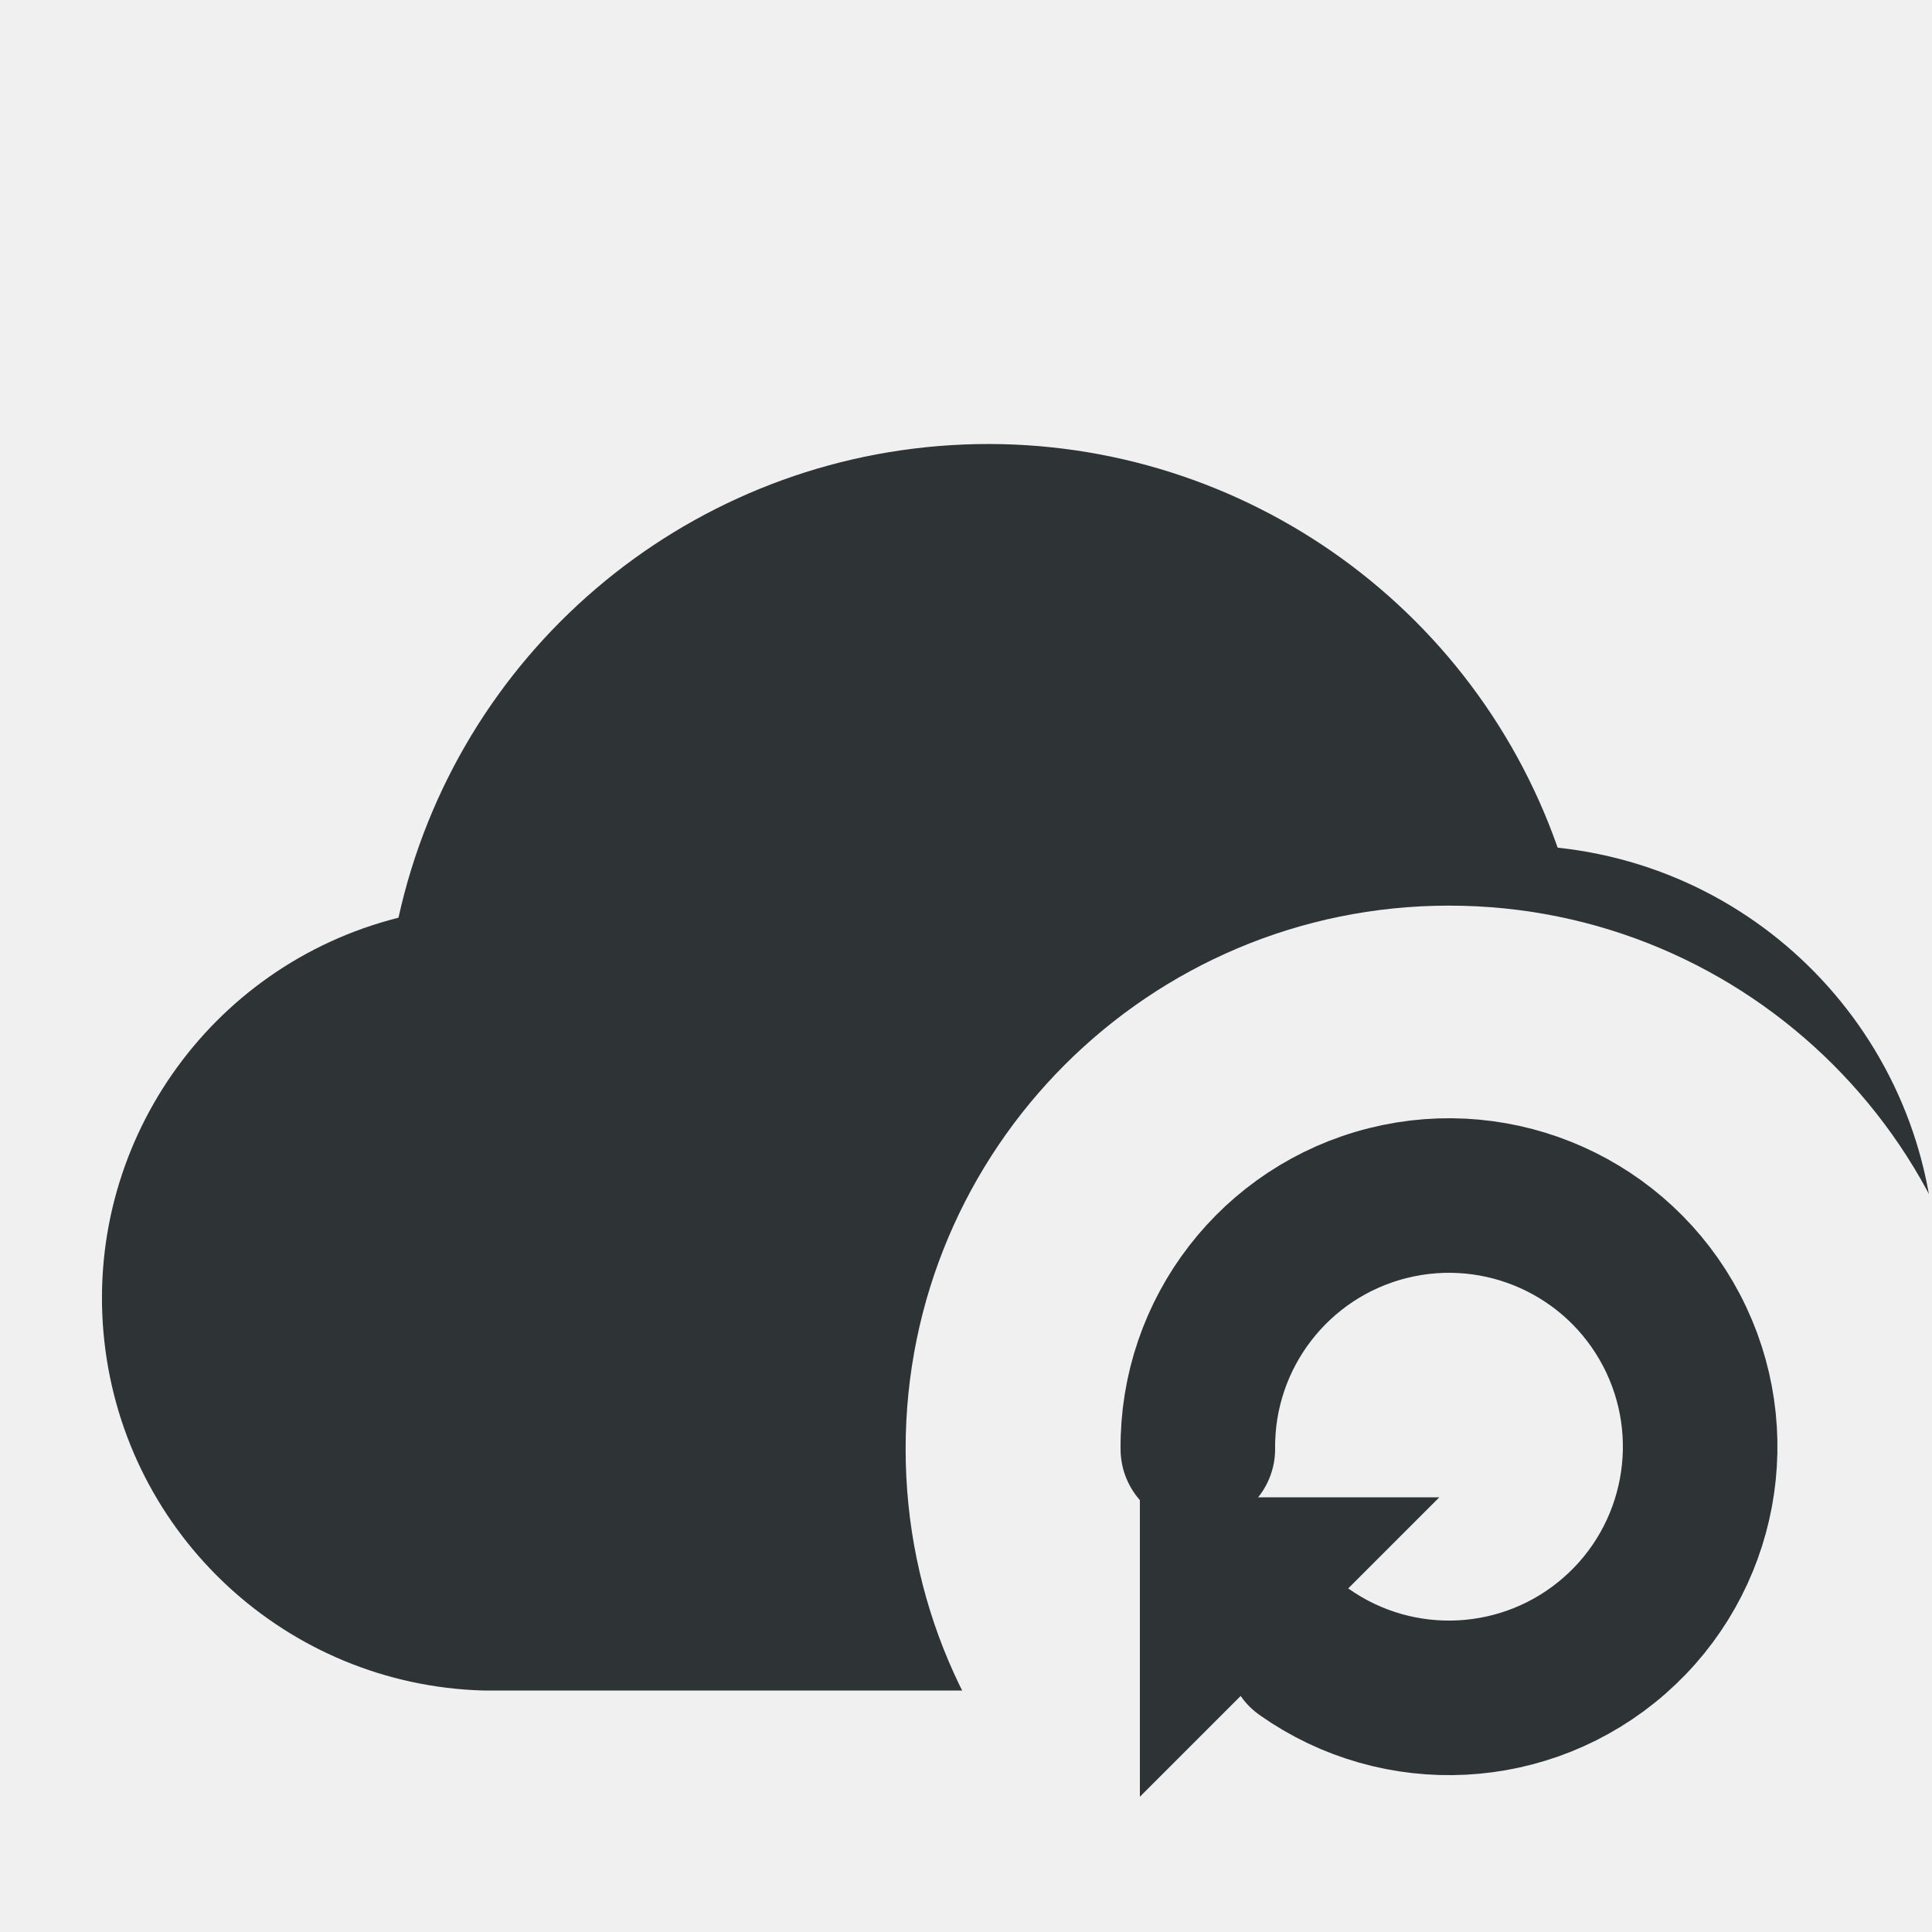
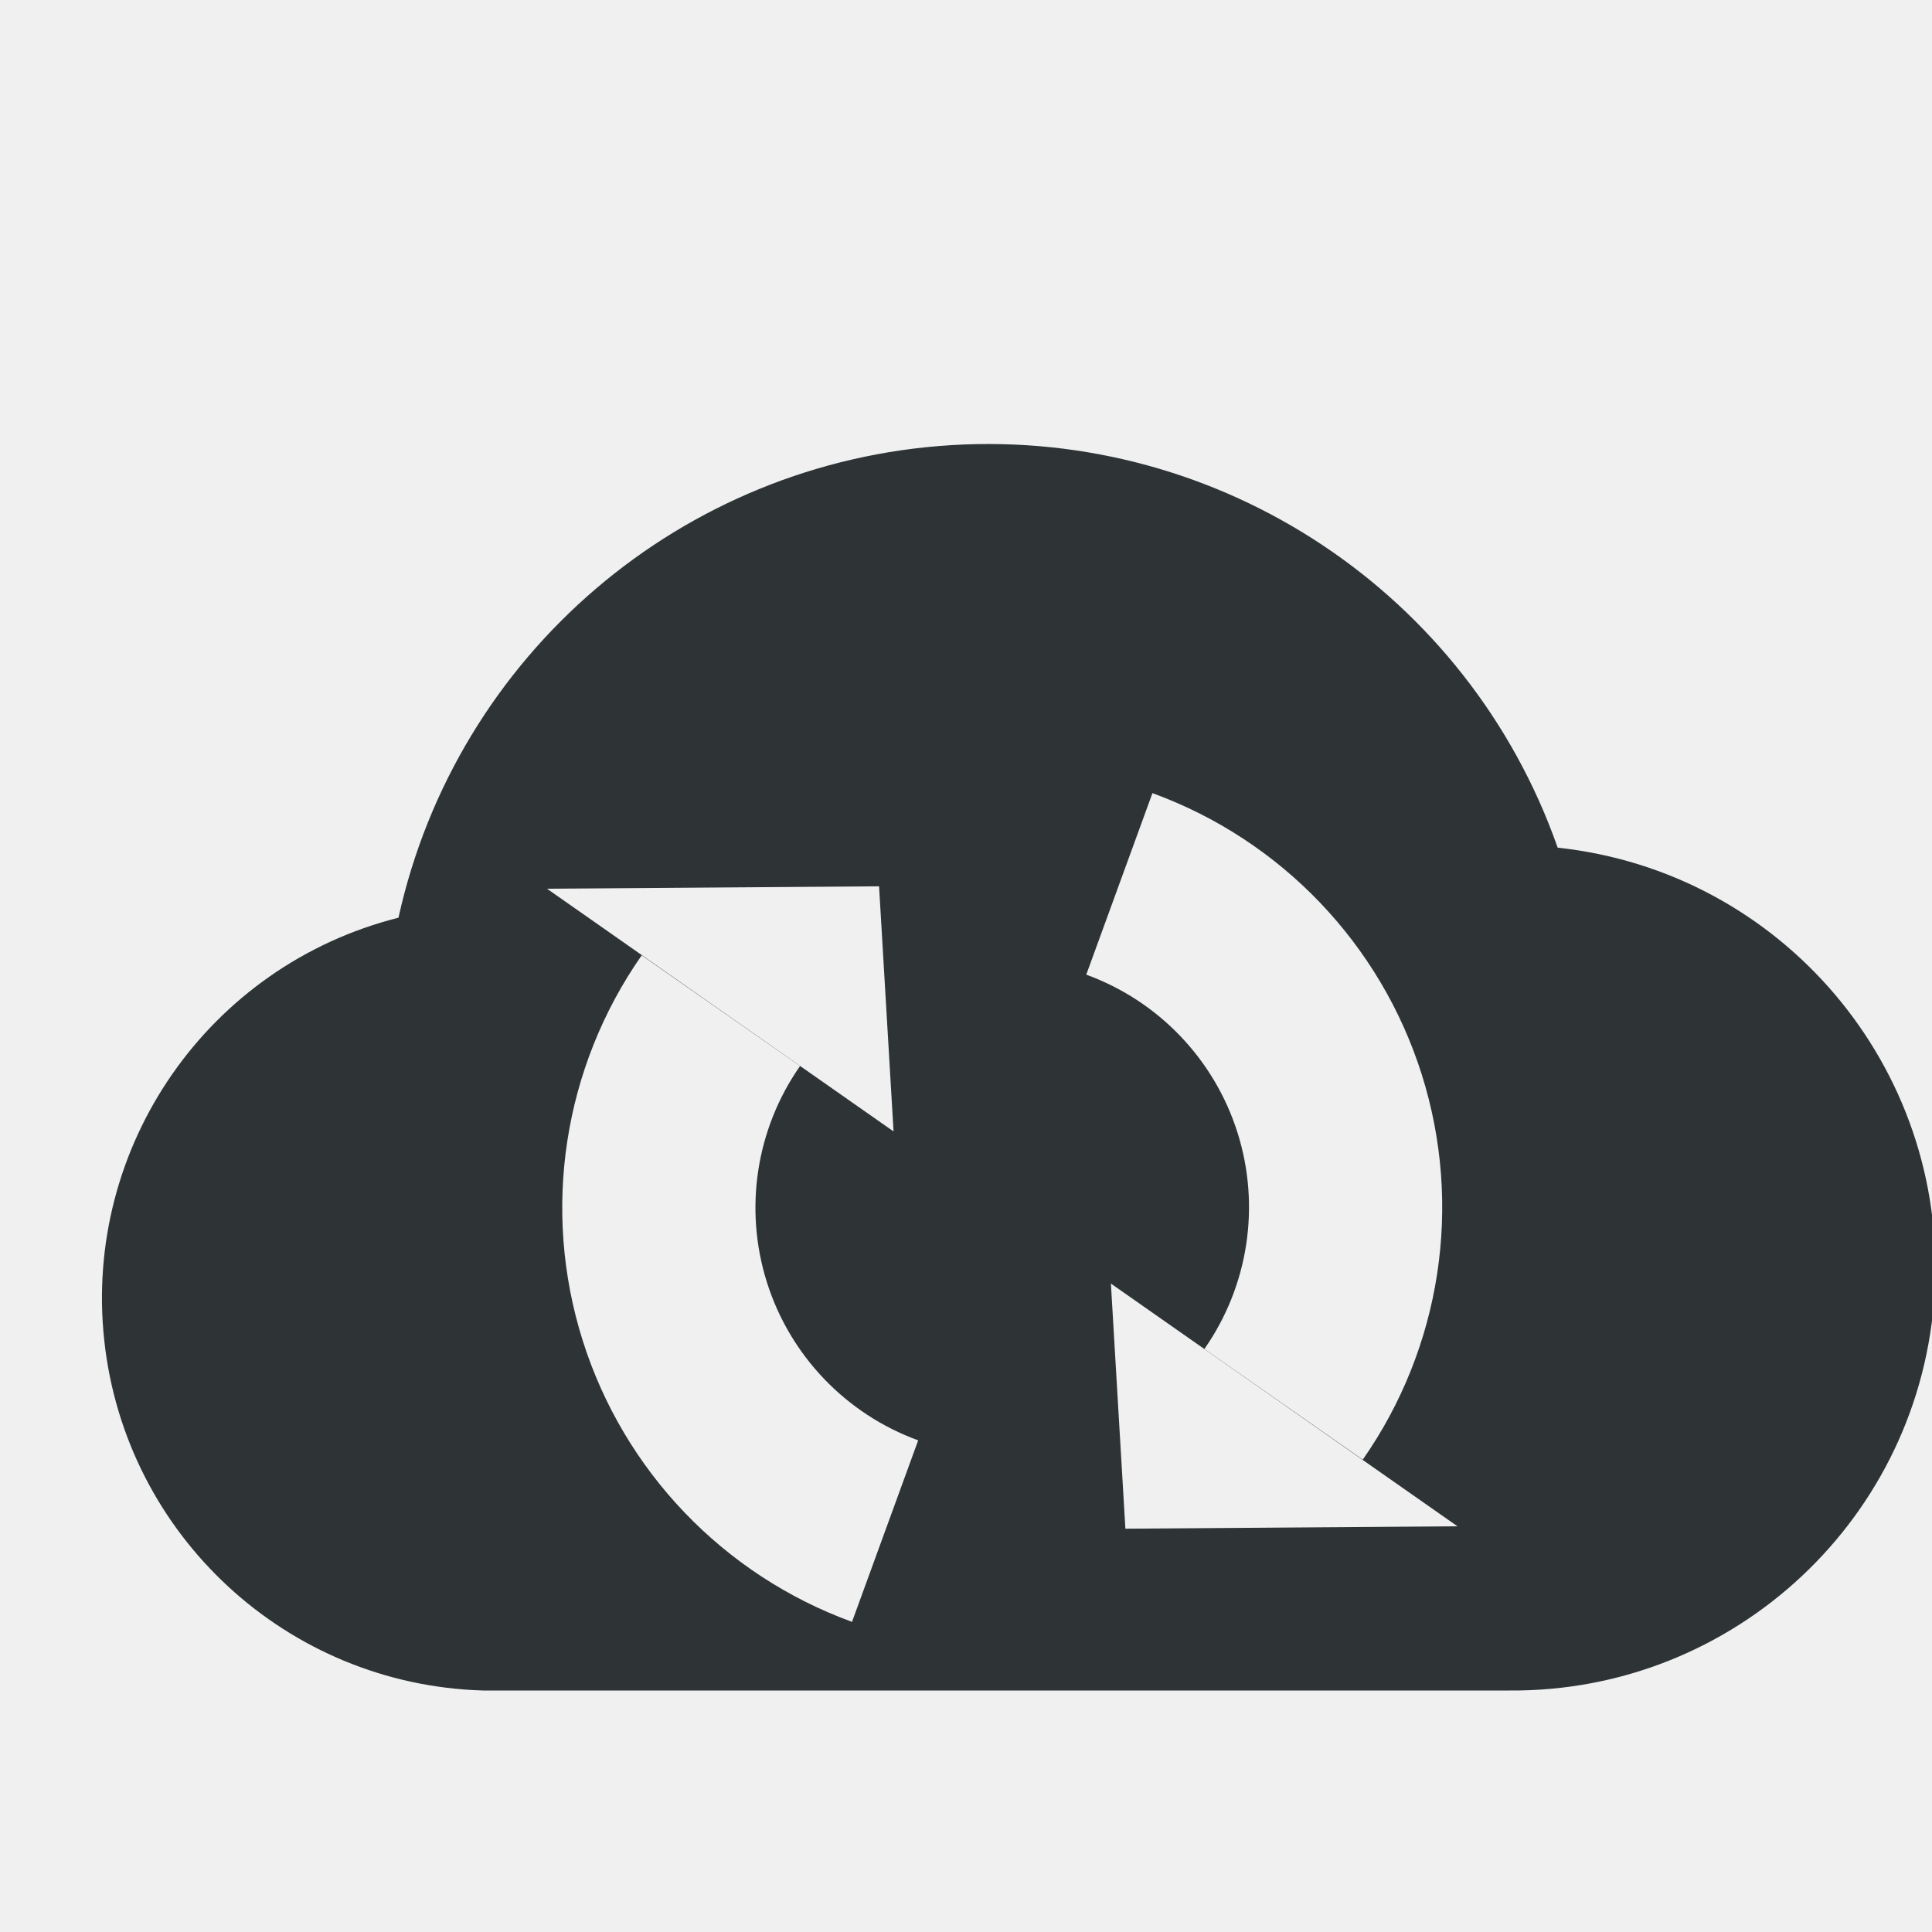
<svg xmlns="http://www.w3.org/2000/svg" width="16" height="16" viewBox="0 0 16 16">
  <defs>
    <mask id="m">
      <rect width="16" height="16" fill="#fff" />
-       <circle cx="12" cy="12" r="4.5" fill="#000" />
+       <g transform="rotate(90.0 8.3 10.0)">
+         <path d="M5.62 9.03A2.85 2.85 0 0 1 9.93 7.67" fill="none" stroke="#000" stroke-width="1.6" />
+         <path d="M10.94 6.23L10.96 8.98L8.93 9.10z" fill="#000" />
+         <path d="M10.98 10.97A2.85 2.85 0 0 1 6.67 12.33" fill="none" stroke="#000" stroke-width="1.6" />
+         <path d="M5.66 13.77L5.64 11.02L7.67 10.90z" fill="#000" />
+       </g>
    </mask>
  </defs>
  <path fill="#2e3436" mask="url(#m)" d="M4 14h8.5a3.5 3.5 0 0 0 .4-6.98A5 5 0 0 0 3.3 7.6 3.25 3.25 0 0 0 4 14z" />
-   <g transform="rotate(180 12 12) translate(12 12) scale(.8) translate(-12 -12)">
-     <path fill="none" stroke="#2e3436" stroke-width="1.6" stroke-linecap="round" d="M14.6 12a2.6 2.6 0 1 1-1.1-2.1" />
-     <path fill="#2e3436" d="M15.2 8.4v3.1h-3.1z" />
-   </g>
</svg>
